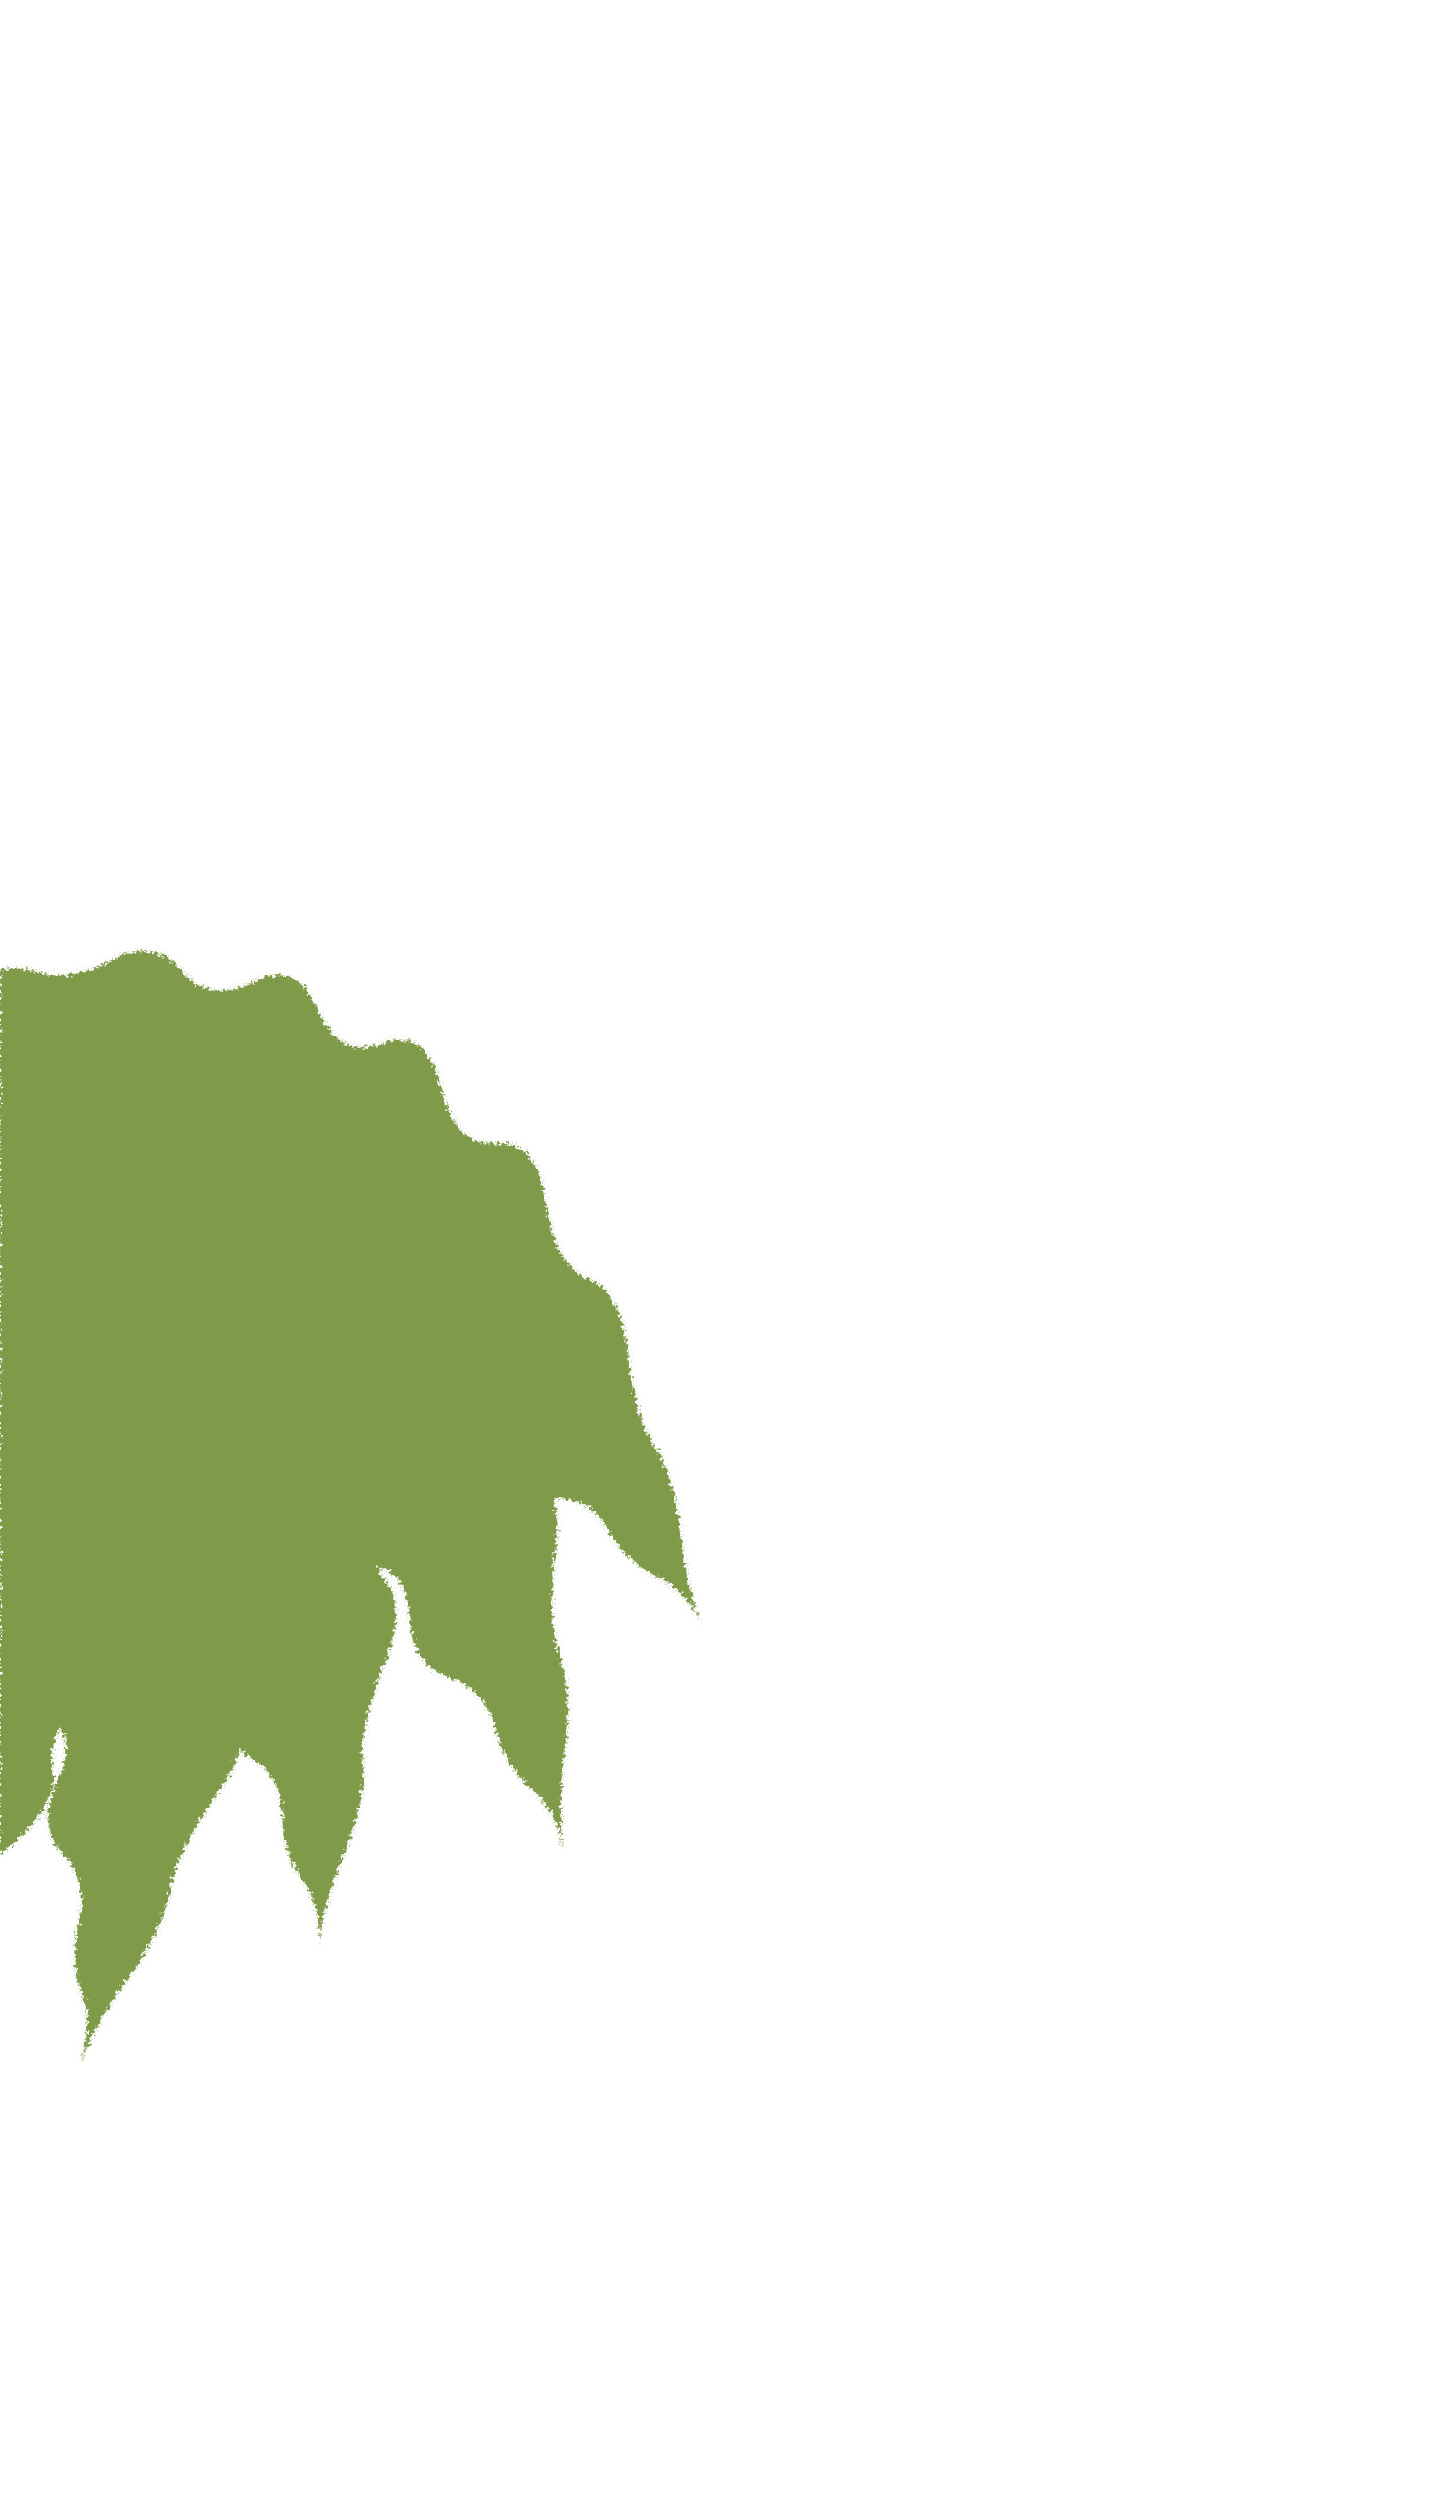
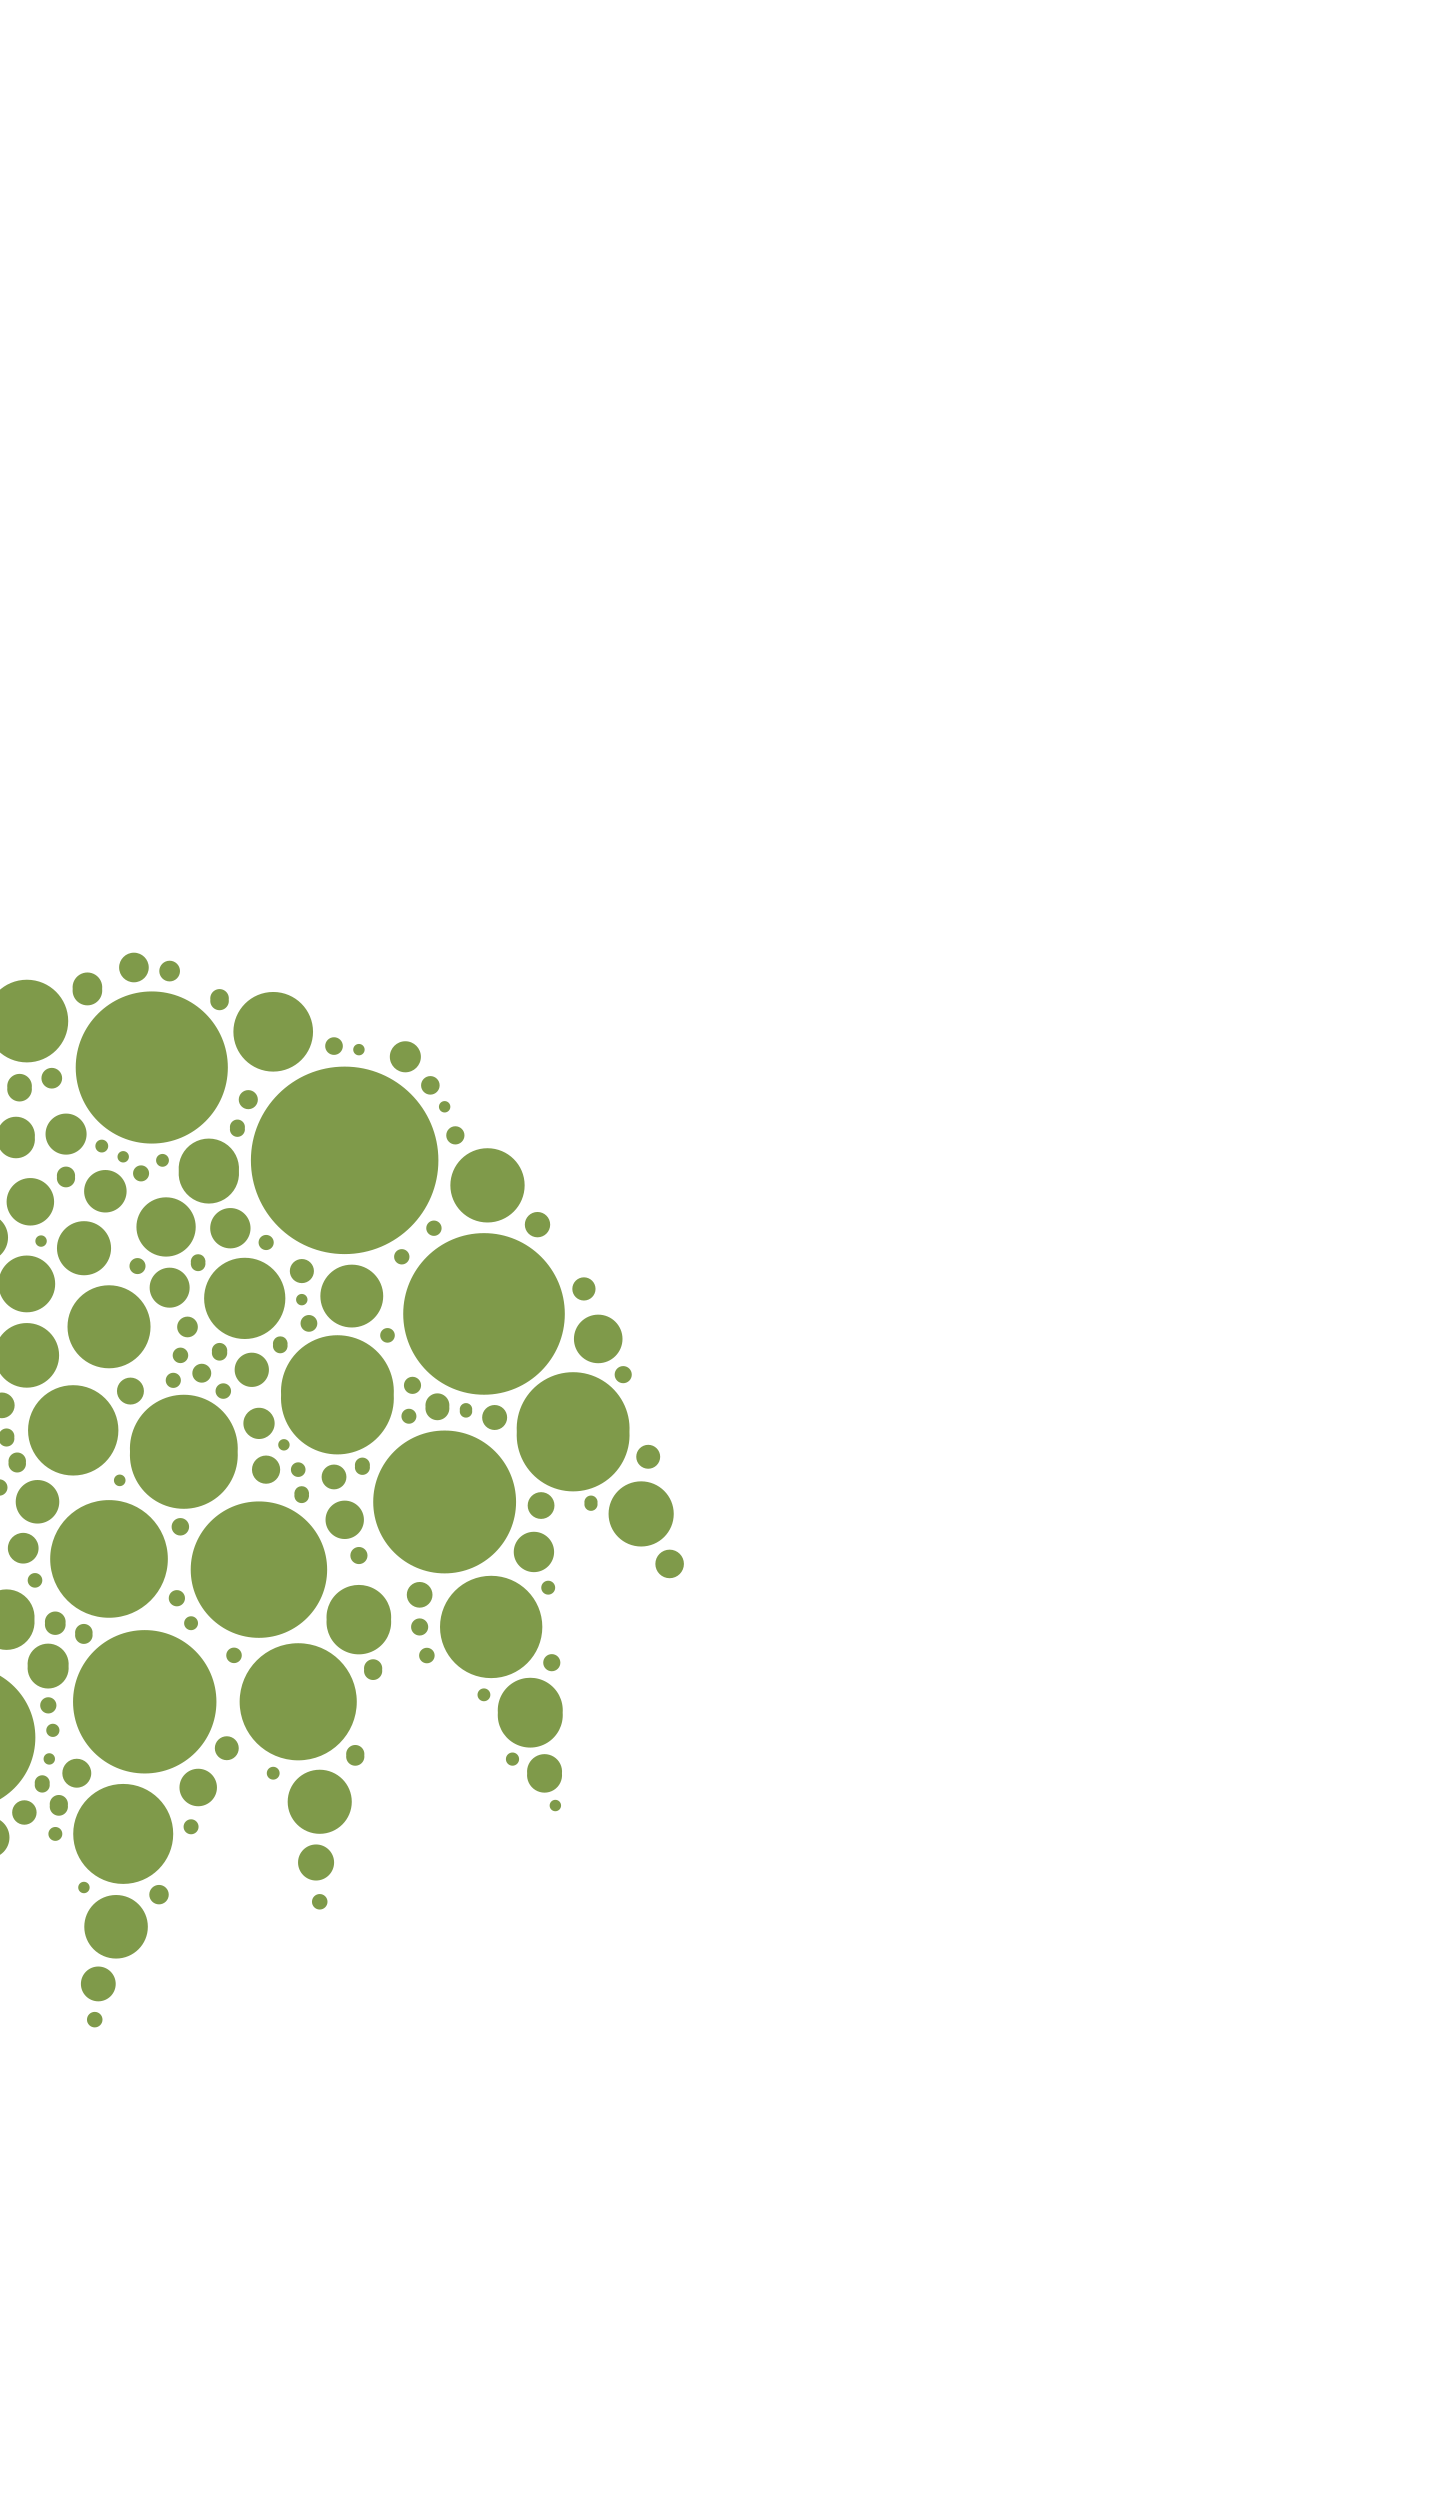
<svg xmlns="http://www.w3.org/2000/svg" viewBox="0 -600 800 1400" width="800" height="1400" aria-hidden="true">
-   <defs>
-     <filter id="b" x="-8%" y="-8%" width="116%" height="116%">
-       <feTurbulence type="fractalNoise" baseFrequency="0.5" numOctaves="2" seed="4" result="g" />
-       <feDisplacementMap in="SourceGraphic" in2="g" scale="6" xChannelSelector="R" yChannelSelector="G" result="r" />
-       <feGaussianBlur in="SourceAlpha" stdDeviation="2" result="h" />
-       <feTurbulence type="fractalNoise" baseFrequency="1.4" numOctaves="1" seed="9" result="d" />
-       <feColorMatrix in="d" type="matrix" values="0 0 0 0 0  0 0 0 0 0  0 0 0 0 0  0 0 0 10 -5.4" result="m" />
-       <feComposite in="h" in2="m" operator="in" result="s" />
-       <feFlood flood-color="#7f9a4a" />
-       <feComposite in2="s" operator="in" result="p" />
-       <feMerge>
-         <feMergeNode in="p" />
-         <feMergeNode in="r" />
-       </feMerge>
-     </filter>
-   </defs>
-   <g filter="url(#b)">
-     <path d="M-40.0,-40.0 Q-40.0,-40.0 -40.0,-40.0 Q-40.0,-40.0 -23.8,-22.2 Q-7.7,-4.4 10.6,-0.4 Q28.8,3.5 42.1,28.6 Q55.3,53.7 75.0,50.1 Q94.7,46.6 104.9,76.9 Q115.1,107.2 136.3,99.6 Q157.5,91.9 165.3,123.9 Q173.1,155.9 195.3,147.4 Q217.5,139.0 224.3,169.2 Q231.1,199.5 253.1,193.6 Q275.1,187.7 282.6,213.4 Q290.1,239.0 310.3,238.8 Q330.4,238.6 340.9,257.0 Q351.3,275.3 367.9,282.8 Q384.4,290.3 393.2,310.4 Q402.0,330.6 409.6,351.6 Q417.2,372.6 445.5,342.1 Q473.8,311.5 445.5,342.1 Q417.2,372.6 409.6,351.6 Q402.0,330.6 393.2,310.4 Q384.4,290.3 381.2,259.3 Q377.9,228.4 366.5,210.3 Q355.1,192.1 351.3,157.5 Q347.6,122.9 329.3,116.3 Q311.1,109.7 305.6,73.7 Q300.1,37.8 277.7,40.4 Q255.3,42.9 246.9,9.1 Q238.4,-24.7 214.2,-15.6 Q190.0,-6.5 177.9,-34.5 Q165.8,-62.5 141.6,-50.0 Q117.3,-37.5 101.7,-56.2 Q86.0,-74.9 63.0,-62.3 Q40.0,-49.7 21.3,-55.6 Q2.6,-61.5 -18.7,-50.7 Q-40.0,-40.0 -40.0,-40.0Z M-40.0,-40.0 Q-40.0,-40.0 -40.0,-40.0 Q-40.0,-40.0 -27.6,-18.2 Q-15.1,3.6 2.7,12.6 Q20.6,21.6 28.3,49.8 Q36.0,78.1 57.0,80.4 Q78.0,82.7 81.4,115.4 Q84.7,148.2 108.1,147.0 Q131.4,145.8 132.0,179.7 Q132.5,213.7 156.9,212.1 Q181.3,210.5 181.1,242.6 Q180.9,274.8 204.4,275.8 Q227.8,276.7 229.3,304.7 Q230.8,332.7 250.9,338.8 Q271.0,345.0 277.0,366.7 Q283.0,388.5 297.5,401.2 Q312.0,414.0 315.7,437.2 Q319.5,460.4 321.9,484.2 Q324.2,507.9 361.6,483.8 Q398.9,459.6 361.6,483.8 Q324.2,507.9 321.9,484.2 Q319.5,460.4 315.7,437.2 Q312.0,414.0 316.2,381.8 Q320.4,349.6 313.4,327.8 Q306.3,306.0 310.8,270.2 Q315.2,234.4 298.6,222.2 Q282.0,210.0 284.9,172.6 Q287.8,135.2 264.7,131.0 Q241.7,126.7 241.1,90.8 Q240.4,54.9 213.8,56.7 Q187.3,58.5 181.6,27.4 Q175.8,-3.7 148.3,1.6 Q120.7,6.8 109.1,-16.0 Q97.5,-38.8 71.0,-33.0 Q44.5,-27.3 26.8,-38.2 Q9.0,-49.1 -15.5,-44.6 Q-40.0,-40.0 -40.0,-40.0Z M-40.0,-40.0 Q-40.0,-40.0 -40.0,-40.0 Q-40.0,-40.0 -33.9,-16.3 Q-27.8,7.5 -13.3,20.1 Q1.2,32.7 1.2,61.4 Q1.2,90.2 20.5,97.0 Q39.9,103.8 34.6,135.7 Q29.3,167.7 51.8,171.6 Q74.4,175.6 66.2,207.9 Q58.0,240.3 81.7,244.1 Q105.5,247.8 97.1,278.2 Q88.7,308.6 111.0,314.5 Q133.3,320.5 127.7,347.2 Q122.1,373.9 139.9,384.0 Q157.8,394.1 158.2,415.8 Q158.6,437.6 169.5,452.7 Q180.4,467.8 178.4,490.4 Q176.4,512.9 172.9,535.7 Q169.4,558.4 210.1,544.8 Q250.7,531.2 210.1,544.8 Q169.4,558.4 172.9,535.7 Q176.4,512.9 178.4,490.4 Q180.4,467.8 192.4,438.5 Q204.4,409.1 203.1,387.1 Q201.7,365.1 214.9,332.3 Q228.2,299.5 215.2,284.4 Q202.3,269.2 214.5,234.5 Q226.8,199.7 205.7,190.7 Q184.7,181.6 193.3,147.4 Q201.8,113.1 176.0,109.0 Q150.1,104.8 152.6,74.0 Q155.2,43.1 127.6,42.0 Q100.0,40.9 94.8,16.5 Q89.7,-7.9 63.1,-8.3 Q36.5,-8.7 22.6,-23.2 Q8.6,-37.7 -15.7,-38.8 Q-40.0,-40.0 -40.0,-40.0Z M-40.0,-40.0 Q-40.0,-40.0 -40.0,-40.0 Q-40.0,-40.0 -39.4,-14.7 Q-38.8,10.6 -27.3,27.3 Q-15.8,43.9 -22.5,72.6 Q-29.1,101.4 -11.7,113.7 Q5.8,126.0 -6.9,156.6 Q-19.6,187.2 1.6,197.6 Q22.7,208.0 7.0,238.3 Q-8.8,268.6 13.4,279.1 Q35.6,289.7 20.1,318.1 Q4.5,346.5 24.6,358.9 Q44.7,371.2 32.6,396.8 Q20.5,422.3 35.1,437.6 Q49.7,452.9 44.5,475.1 Q39.3,497.4 45.8,515.8 Q52.4,534.3 44.5,556.7 Q36.6,579.1 27.1,601.4 Q17.6,623.6 62.5,620.3 Q107.5,617.0 62.5,620.3 Q17.6,623.6 27.1,601.4 Q36.6,579.1 44.5,556.7 Q52.4,534.3 71.6,507.7 Q90.8,481.1 95.1,458.4 Q99.5,435.6 120.6,406.1 Q141.7,376.5 132.9,357.5 Q124.2,338.6 144.7,306.9 Q165.2,275.2 147.0,260.2 Q128.8,245.2 145.4,213.1 Q162.0,181.0 137.8,169.5 Q113.6,158.1 123.4,127.8 Q133.2,97.6 106.4,88.7 Q79.6,79.9 80.3,54.1 Q80.9,28.3 54.8,20.4 Q28.7,12.5 18.2,-5.8 Q7.7,-24.1 -16.2,-32.1 Q-40.0,-40.0 -40.0,-40.0Z M-40.0,-40.0 Q-40.0,-40.0 -40.0,-40.0 Q-40.0,-40.0 -45.6,-15.2 Q-51.3,9.5 -44.2,28.6 Q-37.2,47.6 -50.7,73.9 Q-64.3,100.2 -50.4,116.5 Q-36.5,132.9 -56.3,159.5 Q-76.2,186.0 -58.3,201.5 Q-40.4,216.9 -63.1,242.4 Q-85.9,268.0 -67.0,283.8 Q-48.1,299.6 -70.2,323.4 Q-92.3,347.2 -75.9,364.2 Q-59.5,381.2 -77.6,403.1 Q-95.7,425.0 -85.4,443.5 Q-75.0,462.0 -85.6,482.3 Q-96.2,502.7 -94.5,522.3 Q-92.8,541.9 -106.1,561.7 Q-119.3,581.6 -134.1,600.9 Q-148.8,620.2 -104.3,628.1 Q-59.7,636.1 -104.3,628.1 Q-148.8,620.2 -134.1,600.9 Q-119.3,581.6 -106.1,561.7 Q-92.8,541.9 -67.6,520.8 Q-42.3,499.7 -32.5,478.7 Q-22.6,457.6 5.2,434.1 Q33.0,410.6 29.3,389.9 Q25.6,369.3 53.3,343.6 Q81.0,317.8 67.1,298.7 Q53.2,279.5 77.3,252.4 Q101.3,225.4 80.7,208.2 Q60.0,191.0 77.0,164.0 Q94.0,137.1 70.2,121.8 Q46.4,106.5 53.4,81.5 Q60.4,56.6 37.0,42.4 Q13.7,28.2 8.0,7.8 Q2.3,-12.7 -18.8,-26.3 Q-40.0,-40.0 -40.0,-40.0Z M-40.0,-40.0 Q-40.0,-40.0 -40.0,-40.0 Q-40.0,-40.0 -51.9,-19.8 Q-63.8,0.5 -61.8,18.3 Q-59.9,36.1 -79.5,55.9 Q-99.1,75.6 -89.5,92.4 Q-79.8,109.3 -105.3,127.8 Q-130.7,146.2 -116.6,163.2 Q-102.5,180.2 -130.2,197.0 Q-157.8,213.8 -142.5,231.5 Q-127.2,249.2 -153.5,264.4 Q-179.7,279.7 -166.8,298.1 Q-153.9,316.4 -175.4,331.0 Q-197.0,345.5 -190.0,363.9 Q-182.9,382.3 -196.5,397.4 Q-210.1,412.5 -211.4,430.0 Q-212.7,447.4 -228.4,461.5 Q-244.2,475.7 -261.0,489.0 Q-277.9,502.3 -241.4,518.9 Q-205.0,535.5 -241.4,518.9 Q-277.9,502.3 -261.0,489.0 Q-244.2,475.7 -228.4,461.5 Q-212.7,447.4 -184.9,435.2 Q-157.2,422.9 -144.1,407.0 Q-131.0,391.1 -99.9,377.2 Q-68.7,363.4 -68.6,344.7 Q-68.5,325.9 -36.5,310.0 Q-4.6,294.2 -14.3,274.5 Q-24.1,254.7 5.0,236.8 Q34.1,218.8 17.6,199.4 Q1.1,180.0 23.7,160.4 Q46.3,140.9 26.7,122.6 Q7.0,104.2 19.8,84.2 Q32.5,64.2 13.4,47.0 Q-5.8,29.9 -6.1,11.1 Q-6.4,-7.8 -23.2,-23.9 Q-40.0,-40.0 -40.0,-40.0Z" fill="#7f9a4a" />
-   </g>
+   <path d="M140.5,49.8a52.5,52.5 0 1,0 105.0,0a52.5,52.5 0 1,0 -105.0,0 M225.8,135.8a45.2,45.2 0 1,0 90.5,0a45.2,45.2 0 1,0 -90.5,0 M42.4,-2.2a42.6,42.6 0 1,0 85.2,0a42.6,42.6 0 1,0 -85.2,0 M289.4,201.8a31.6,31.6 0 1,0 63.1,0a31.6,31.6 0 1,0 -63.1,0 M-8.1,-28.2a23.1,23.1 0 1,0 46.3,0a23.1,23.1 0 1,0 -46.3,0 M130.7,-22.2a22.3,22.3 0 1,0 44.6,0a22.3,22.3 0 1,0 -44.6,0 M252.2,63.8a20.8,20.8 0 1,0 41.6,0a20.8,20.8 0 1,0 -41.6,0 M179.4,125.8a17.6,17.6 0 1,0 35.2,0a17.6,17.6 0 1,0 -35.2,0 M340.8,247.8a18.2,18.2 0 1,0 36.5,0a18.2,18.2 0 1,0 -36.5,0 M100.1,55.8a16.9,16.9 0 1,0 33.7,0a16.9,16.9 0 1,0 -33.7,0 M321.4,149.8a13.6,13.6 0 1,0 27.2,0a13.6,13.6 0 1,0 -27.2,0 M117.7,87.8a11.3,11.3 0 1,0 22.6,0a11.3,11.3 0 1,0 -22.6,0 M-32.4,-36.2a9.4,9.4 0 1,0 18.8,0a9.4,9.4 0 1,0 -18.8,0 M40.7,-46.2a8.3,8.3 0 1,0 16.5,0a8.3,8.3 0 1,0 -16.5,0 M66.7,-58.2a8.3,8.3 0 1,0 16.6,0a8.3,8.3 0 1,0 -16.6,0 M367.0,275.8a8.0,8.0 0 1,0 16.0,0a8.0,8.0 0 1,0 -16.0,0 M218.3,-8.2a8.7,8.7 0 1,0 17.4,0a8.7,8.7 0 1,0 -17.4,0 M162.3,111.8a6.7,6.7 0 1,0 13.5,0a6.7,6.7 0 1,0 -13.5,0 M356.3,215.8a6.7,6.7 0 1,0 13.4,0a6.7,6.7 0 1,0 -13.4,0 M293.9,85.8a7.1,7.1 0 1,0 14.2,0a7.1,7.1 0 1,0 -14.2,0 M238.3,187.8a6.7,6.7 0 1,0 13.3,0a6.7,6.7 0 1,0 -13.3,0 M320.5,121.8a6.5,6.5 0 1,0 13.0,0a6.5,6.5 0 1,0 -13.0,0 M270.0,193.8a7.0,7.0 0 1,0 14.0,0a7.0,7.0 0 1,0 -14.0,0 M89.2,-56.2a5.8,5.8 0 1,0 11.6,0a5.8,5.8 0 1,0 -11.6,0 M23.2,3.8a5.8,5.8 0 1,0 11.6,0a5.8,5.8 0 1,0 -11.6,0 M235.8,7.8a5.2,5.2 0 1,0 10.4,0a5.2,5.2 0 1,0 -10.4,0 M117.8,-40.2a5.2,5.2 0 1,0 10.3,0a5.2,5.2 0 1,0 -10.3,0 M344.2,169.8a4.8,4.8 0 1,0 9.6,0a4.8,4.8 0 1,0 -9.6,0 M182.1,-14.2a4.9,4.9 0 1,0 9.9,0a4.9,4.9 0 1,0 -9.9,0 M249.9,35.8a5.1,5.1 0 1,0 10.2,0a5.1,5.1 0 1,0 -10.2,0 M226.2,175.8a4.8,4.8 0 1,0 9.6,0a4.8,4.8 0 1,0 -9.6,0 M53.4,41.8a3.6,3.6 0 1,0 7.2,0a3.6,3.6 0 1,0 -7.2,0 M87.4,49.8a3.6,3.6 0 1,0 7.2,0a3.6,3.6 0 1,0 -7.2,0 M144.8,95.8a4.2,4.2 0 1,0 8.5,0a4.2,4.2 0 1,0 -8.5,0 M212.9,147.8a4.1,4.1 0 1,0 8.2,0a4.1,4.1 0 1,0 -8.2,0 M327.3,241.8a3.7,3.7 0 1,0 7.3,0a3.7,3.7 0 1,0 -7.3,0 M-12.9,-52.2a3.9,3.9 0 1,0 7.8,0a3.9,3.9 0 1,0 -7.8,0 M-20.6,-18.2a3.6,3.6 0 1,0 7.1,0a3.6,3.6 0 1,0 -7.1,0 M197.8,-12.2a3.2,3.2 0 1,0 6.4,0a3.2,3.2 0 1,0 -6.4,0 M245.8,19.8a3.2,3.2 0 1,0 6.4,0a3.2,3.2 0 1,0 -6.4,0 M65.8,47.8a3.2,3.2 0 1,0 6.4,0a3.2,3.2 0 1,0 -6.4,0 M165.8,127.8a3.2,3.2 0 1,0 6.4,0a3.2,3.2 0 1,0 -6.4,0 M257.5,189.8a3.5,3.5 0 1,0 6.9,0a3.5,3.5 0 1,0 -6.9,0 M133.7,15.8a5.3,5.3 0 1,0 10.7,0a5.3,5.3 0 1,0 -10.7,0 M238.7,87.8a4.3,4.3 0 1,0 8.6,0a4.3,4.3 0 1,0 -8.6,0 M128.8,31.8a4.2,4.2 0 1,0 8.3,0a4.2,4.2 0 1,0 -8.3,0 M220.7,103.8a4.3,4.3 0 1,0 8.6,0a4.3,4.3 0 1,0 -8.6,0 M209.0,241.1a40.0,40.0 0 1,0 80.0,0a40.0,40.0 0 1,0 -80.0,0 M157.4,181.1a31.6,31.6 0 1,0 63.1,0a31.6,31.6 0 1,0 -63.1,0 M246.4,311.1a28.6,28.6 0 1,0 57.3,0a28.6,28.6 0 1,0 -57.3,0 M114.3,127.1a22.7,22.7 0 1,0 45.5,0a22.7,22.7 0 1,0 -45.5,0 M278.8,359.1a18.2,18.2 0 1,0 36.3,0a18.2,18.2 0 1,0 -36.3,0 M76.4,87.1a16.6,16.6 0 1,0 33.2,0a16.6,16.6 0 1,0 -33.2,0 M47.1,67.1a11.9,11.9 0 1,0 23.8,0a11.9,11.9 0 1,0 -23.8,0 M25.5,35.1a11.5,11.5 0 1,0 23.0,0a11.5,11.5 0 1,0 -23.0,0 M83.8,121.1a11.2,11.2 0 1,0 22.4,0a11.2,11.2 0 1,0 -22.4,0 M287.7,269.1a11.3,11.3 0 1,0 22.6,0a11.3,11.3 0 1,0 -22.6,0 M182.3,251.1a10.7,10.7 0 1,0 21.5,0a10.7,10.7 0 1,0 -21.5,0 M131.4,167.1a9.6,9.6 0 1,0 19.2,0a9.6,9.6 0 1,0 -19.2,0 M295.2,393.1a9.8,9.8 0 1,0 19.5,0a9.8,9.8 0 1,0 -19.5,0 M136.3,197.1a8.7,8.7 0 1,0 17.5,0a8.7,8.7 0 1,0 -17.5,0 M4.1,9.1a6.9,6.9 0 1,0 13.7,0a6.9,6.9 0 1,0 -13.7,0 M180.1,227.1a6.9,6.9 0 1,0 13.9,0a6.9,6.9 0 1,0 -13.9,0 M227.8,293.1a7.2,7.2 0 1,0 14.4,0a7.2,7.2 0 1,0 -14.4,0 M295.5,243.1a7.5,7.5 0 1,0 15.0,0a7.5,7.5 0 1,0 -15.0,0 M-14.8,-2.9a5.8,5.8 0 1,0 11.5,0a5.8,5.8 0 1,0 -11.5,0 M31.9,59.1a5.1,5.1 0 1,0 10.1,0a5.1,5.1 0 1,0 -10.1,0 M99.2,143.1a5.8,5.8 0 1,0 11.6,0a5.8,5.8 0 1,0 -11.6,0 M196.2,271.1a4.8,4.8 0 1,0 9.6,0a4.8,4.8 0 1,0 -9.6,0 M230.2,311.1a4.8,4.8 0 1,0 9.6,0a4.8,4.8 0 1,0 -9.6,0 M304.2,331.1a4.8,4.8 0 1,0 9.6,0a4.8,4.8 0 1,0 -9.6,0 M234.7,327.1a4.3,4.3 0 1,0 8.7,0a4.3,4.3 0 1,0 -8.7,0 M267.4,349.1a3.6,3.6 0 1,0 7.2,0a3.6,3.6 0 1,0 -7.2,0 M283.3,385.1a3.7,3.7 0 1,0 7.4,0a3.7,3.7 0 1,0 -7.4,0 M155.8,209.1a3.2,3.2 0 1,0 6.4,0a3.2,3.2 0 1,0 -6.4,0 M303.1,289.1a3.9,3.9 0 1,0 7.8,0a3.9,3.9 0 1,0 -7.8,0 M307.8,411.1a3.2,3.2 0 1,0 6.4,0a3.2,3.2 0 1,0 -6.4,0 M224.8,193.1a4.2,4.2 0 1,0 8.4,0a4.2,4.2 0 1,0 -8.4,0 M168.3,141.1a4.7,4.7 0 1,0 9.4,0a4.7,4.7 0 1,0 -9.4,0 M106.9,107.1a4.1,4.1 0 1,0 8.1,0a4.1,4.1 0 1,0 -8.1,0 M152.9,153.1a4.1,4.1 0 1,0 8.1,0a4.1,4.1 0 1,0 -8.1,0 M74.5,57.1a4.5,4.5 0 1,0 9.0,0a4.5,4.5 0 1,0 -9.0,0 M198.8,221.1a4.2,4.2 0 1,0 8.3,0a4.2,4.2 0 1,0 -8.3,0 M106.8,279.0a38.2,38.2 0 1,0 76.4,0a38.2,38.2 0 1,0 -76.4,0 M134.2,353.0a32.8,32.8 0 1,0 65.6,0a32.8,32.8 0 1,0 -65.6,0 M72.8,213.0a30.2,30.2 0 1,0 60.3,0a30.2,30.2 0 1,0 -60.3,0 M37.8,143.0a23.2,23.2 0 1,0 46.5,0a23.2,23.2 0 1,0 -46.5,0 M161.1,409.0a17.9,17.9 0 1,0 35.9,0a17.9,17.9 0 1,0 -35.9,0 M182.9,307.0a18.1,18.1 0 1,0 36.1,0a18.1,18.1 0 1,0 -36.1,0 M31.9,99.0a15.1,15.1 0 1,0 30.3,0a15.1,15.1 0 1,0 -30.3,0 M3.7,73.0a13.3,13.3 0 1,0 26.6,0a13.3,13.3 0 1,0 -26.6,0 M-1.6,37.0a10.6,10.6 0 1,0 21.1,0a10.6,10.6 0 1,0 -21.1,0 M166.9,443.0a10.1,10.1 0 1,0 20.2,0a10.1,10.1 0 1,0 -20.2,0 M65.5,179.0a7.5,7.5 0 1,0 15.1,0a7.5,7.5 0 1,0 -15.1,0 M-13.8,17.0a6.8,6.8 0 1,0 13.6,0a6.8,6.8 0 1,0 -13.6,0 M203.9,335.0a5.1,5.1 0 1,0 10.1,0a5.1,5.1 0 1,0 -10.1,0 M193.9,383.0a5.1,5.1 0 1,0 10.1,0a5.1,5.1 0 1,0 -10.1,0 M96.1,255.0a4.9,4.9 0 1,0 9.8,0a4.9,4.9 0 1,0 -9.8,0 M94.5,295.0a4.5,4.5 0 1,0 9.1,0a4.5,4.5 0 1,0 -9.1,0 M-30.6,-7.0a3.6,3.6 0 1,0 7.2,0a3.6,3.6 0 1,0 -7.2,0 M-24.8,7.0a3.8,3.8 0 1,0 7.6,0a3.8,3.8 0 1,0 -7.6,0 M126.7,327.0a4.3,4.3 0 1,0 8.7,0a4.3,4.3 0 1,0 -8.7,0 M149.4,393.0a3.6,3.6 0 1,0 7.2,0a3.6,3.6 0 1,0 -7.2,0 M174.7,465.0a4.3,4.3 0 1,0 8.7,0a4.3,4.3 0 1,0 -8.7,0 M19.8,95.0a3.2,3.2 0 1,0 6.4,0a3.2,3.2 0 1,0 -6.4,0 M63.8,229.0a3.2,3.2 0 1,0 6.5,0a3.2,3.2 0 1,0 -6.5,0 M103.1,309.0a3.9,3.9 0 1,0 7.8,0a3.9,3.9 0 1,0 -7.8,0 M118.7,157.0a4.3,4.3 0 1,0 8.5,0a4.3,4.3 0 1,0 -8.5,0 M141.1,223.0a7.9,7.9 0 1,0 15.8,0a7.9,7.9 0 1,0 -15.8,0 M120.7,179.0a4.3,4.3 0 1,0 8.7,0a4.3,4.3 0 1,0 -8.7,0 M162.9,223.0a4.1,4.1 0 1,0 8.2,0a4.1,4.1 0 1,0 -8.2,0 M107.7,169.0a5.3,5.3 0 1,0 10.6,0a5.3,5.3 0 1,0 -10.6,0 M72.5,109.0a4.5,4.5 0 1,0 9.0,0a4.5,4.5 0 1,0 -9.0,0 M164.9,237.0a4.1,4.1 0 1,0 8.1,0a4.1,4.1 0 1,0 -8.1,0 M96.7,159.0a4.3,4.3 0 1,0 8.7,0a4.3,4.3 0 1,0 -8.7,0 M92.8,173.0a4.2,4.2 0 1,0 8.5,0a4.2,4.2 0 1,0 -8.5,0 M40.9,353.0a40.1,40.1 0 1,0 80.3,0a40.1,40.1 0 1,0 -80.3,0 M28.1,273.0a32.9,32.9 0 1,0 65.9,0a32.9,32.9 0 1,0 -65.9,0 M41.0,427.0a28.0,28.0 0 1,0 56.0,0a28.0,28.0 0 1,0 -56.0,0 M15.7,201.0a25.3,25.3 0 1,0 50.6,0a25.3,25.3 0 1,0 -50.6,0 M-3.1,159.0a18.1,18.1 0 1,0 36.2,0a18.1,18.1 0 1,0 -36.2,0 M47.2,479.0a17.8,17.8 0 1,0 35.6,0a17.8,17.8 0 1,0 -35.6,0 M-0.9,119.0a15.9,15.9 0 1,0 31.8,0a15.9,15.9 0 1,0 -31.8,0 M-22.5,93.0a13.5,13.5 0 1,0 27.0,0a13.5,13.5 0 1,0 -27.0,0 M8.8,241.0a12.2,12.2 0 1,0 24.4,0a12.2,12.2 0 1,0 -24.4,0 M15.5,333.0a11.5,11.5 0 1,0 22.9,0a11.5,11.5 0 1,0 -22.9,0 M100.5,401.0a10.5,10.5 0 1,0 21.0,0a10.5,10.5 0 1,0 -21.0,0 M45.3,511.0a9.7,9.7 0 1,0 19.5,0a9.7,9.7 0 1,0 -19.5,0 M-20.7,55.0a9.7,9.7 0 1,0 19.3,0a9.7,9.7 0 1,0 -19.3,0 M4.4,267.0a8.6,8.6 0 1,0 17.2,0a8.6,8.6 0 1,0 -17.2,0 M34.9,393.0a8.1,8.1 0 1,0 16.2,0a8.1,8.1 0 1,0 -16.2,0 M-6.2,187.0a7.2,7.2 0 1,0 14.4,0a7.2,7.2 0 1,0 -14.4,0 M120.3,379.0a6.7,6.7 0 1,0 13.4,0a6.7,6.7 0 1,0 -13.4,0 M-23.0,33.0a6.0,6.0 0 1,0 12.1,0a6.0,6.0 0 1,0 -12.1,0 M25.2,309.0a5.8,5.8 0 1,0 11.5,0a5.8,5.8 0 1,0 -11.5,0 M27.9,411.0a5.1,5.1 0 1,0 10.1,0a5.1,5.1 0 1,0 -10.1,0 M83.6,461.0a5.4,5.4 0 1,0 10.9,0a5.4,5.4 0 1,0 -10.9,0 M-39.8,-19.0a4.8,4.8 0 1,0 9.7,0a4.8,4.8 0 1,0 -9.7,0 M22.5,355.0a4.5,4.5 0 1,0 9.1,0a4.5,4.5 0 1,0 -9.1,0 M-30.6,21.0a3.6,3.6 0 1,0 7.2,0a3.6,3.6 0 1,0 -7.2,0 M102.8,423.0a4.2,4.2 0 1,0 8.4,0a4.2,4.2 0 1,0 -8.4,0 M48.7,531.0a4.3,4.3 0 1,0 8.7,0a4.3,4.3 0 1,0 -8.7,0 M-38.2,3.0a3.2,3.2 0 1,0 6.5,0a3.2,3.2 0 1,0 -6.5,0 M-24.2,71.0a3.2,3.2 0 1,0 6.4,0a3.2,3.2 0 1,0 -6.4,0 M-12.7,173.0a3.7,3.7 0 1,0 7.4,0a3.7,3.7 0 1,0 -7.4,0 M27.1,427.0a3.9,3.9 0 1,0 7.8,0a3.9,3.9 0 1,0 -7.8,0 M43.8,457.0a3.2,3.2 0 1,0 6.4,0a3.2,3.2 0 1,0 -6.4,0 M42.1,315.0a4.9,4.9 0 1,0 9.7,0a4.9,4.9 0 1,0 -9.7,0 M-60.5,373.0a40.1,40.1 0 1,0 80.3,0a40.1,40.1 0 1,0 -80.3,0 M-63.1,267.0a30.7,30.7 0 1,0 61.5,0a30.7,30.7 0 1,0 -61.5,0 M-77.7,441.0a27.4,27.4 0 1,0 54.7,0a27.4,27.4 0 1,0 -54.7,0 M-59.9,185.0a21.5,21.5 0 1,0 43.1,0a21.5,21.5 0 1,0 -43.1,0 M-41.6,137.0a19.2,19.2 0 1,0 38.4,0a19.2,19.2 0 1,0 -38.4,0 M-84.0,491.0a17.7,17.7 0 1,0 35.4,0a17.7,17.7 0 1,0 -35.4,0 M-61.5,317.0a15.2,15.2 0 1,0 30.4,0a15.2,15.2 0 1,0 -30.4,0 M-55.5,97.0a13.2,13.2 0 1,0 26.4,0a13.2,13.2 0 1,0 -26.4,0 M-78.7,341.0a10.4,10.4 0 1,0 20.7,0a10.4,10.4 0 1,0 -20.7,0 M-17.9,429.0a11.6,11.6 0 1,0 23.2,0a11.6,11.6 0 1,0 -23.2,0 M-94.0,519.0a9.6,9.6 0 1,0 19.2,0a9.6,9.6 0 1,0 -19.2,0 M-46.6,69.0a8.3,8.3 0 1,0 16.5,0a8.3,8.3 0 1,0 -16.5,0 M-42.4,43.0a8.0,8.0 0 1,0 16.0,0a8.0,8.0 0 1,0 -16.0,0 M-51.1,221.0a8.7,8.7 0 1,0 17.4,0a8.7,8.7 0 1,0 -17.4,0 M-75.7,403.0a7.4,7.4 0 1,0 14.8,0a7.4,7.4 0 1,0 -14.8,0 M6.8,415.0a6.8,6.8 0 1,0 13.7,0a6.8,6.8 0 1,0 -13.7,0 M-48.5,17.0a6.1,6.1 0 1,0 12.3,0a6.1,6.1 0 1,0 -12.3,0 M-85.4,417.0a5.1,5.1 0 1,0 10.1,0a5.1,5.1 0 1,0 -10.1,0 M-44.5,479.0a6.1,6.1 0 1,0 12.3,0a6.1,6.1 0 1,0 -12.3,0 M-78.9,361.0a4.5,4.5 0 1,0 9.1,0a4.5,4.5 0 1,0 -9.1,0 M-52.1,153.0a3.7,3.7 0 1,0 7.5,0a3.7,3.7 0 1,0 -7.5,0 M25.9,369.0a3.7,3.7 0 1,0 7.4,0a3.7,3.7 0 1,0 -7.4,0 M-96.7,539.0a4.3,4.3 0 1,0 8.7,0a4.3,4.3 0 1,0 -8.7,0 M-48.2,-7.0a3.9,3.9 0 1,0 7.8,0a3.9,3.9 0 1,0 -7.8,0 M-76.1,261.0a3.7,3.7 0 1,0 7.4,0a3.7,3.7 0 1,0 -7.4,0 M24.4,385.0a3.2,3.2 0 1,0 6.4,0a3.2,3.2 0 1,0 -6.4,0 M-90.2,431.0a3.9,3.9 0 1,0 7.8,0a3.9,3.9 0 1,0 -7.8,0 M-81.9,465.0a3.5,3.5 0 1,0 7.0,0a3.5,3.5 0 1,0 -7.0,0 M-12.0,307.0a15.7,15.7 0 1,0 31.3,0a15.7,15.7 0 1,0 -31.3,0 M4.8,219.0a4.9,4.9 0 1,0 9.7,0a4.9,4.9 0 1,0 -9.7,0 M-0.7,205.0a4.4,4.4 0 1,0 8.7,0a4.4,4.4 0 1,0 -8.7,0 M-5.0,233.0a4.6,4.6 0 1,0 9.2,0a4.6,4.6 0 1,0 -9.2,0 M-11.6,217.0a5.2,5.2 0 1,0 10.5,0a5.2,5.2 0 1,0 -10.5,0 M-22.8,321.0a4.4,4.4 0 1,0 8.8,0a4.4,4.4 0 1,0 -8.8,0 M15.5,285.0a4.1,4.1 0 1,0 8.2,0a4.1,4.1 0 1,0 -8.2,0 M-14.5,201.0a4.2,4.2 0 1,0 8.4,0a4.2,4.2 0 1,0 -8.4,0 M-26.5,307.0a4.1,4.1 0 1,0 8.3,0a4.1,4.1 0 1,0 -8.3,0 M-20.7,229.0a4.4,4.4 0 1,0 8.7,0a4.4,4.4 0 1,0 -8.7,0 M-27.1,213.0a4.7,4.7 0 1,0 9.4,0a4.7,4.7 0 1,0 -9.4,0 M19.5,399.0a4.2,4.2 0 1,0 8.3,0a4.2,4.2 0 1,0 -8.3,0 M-153.7,299.0a42.4,42.4 0 1,0 84.8,0a42.4,42.4 0 1,0 -84.8,0 M-125.3,219.0a34.0,34.0 0 1,0 68.0,0a34.0,34.0 0 1,0 -68.0,0 M-182.2,365.0a28.9,28.9 0 1,0 57.7,0a28.9,28.9 0 1,0 -57.7,0 M-112.6,151.0a27.3,27.3 0 1,0 54.6,0a27.3,27.3 0 1,0 -54.6,0 M-199.3,411.0a18.0,18.0 0 1,0 36.0,0a18.0,18.0 0 1,0 -36.0,0 M-86.2,73.0a16.9,16.9 0 1,0 33.8,0a16.9,16.9 0 1,0 -33.8,0 M-117.2,361.0a13.9,13.9 0 1,0 27.8,0a13.9,13.9 0 1,0 -27.8,0 M-86.9,107.0a11.6,11.6 0 1,0 23.2,0a11.6,11.6 0 1,0 -23.2,0 M-66.4,41.0a9.1,9.1 0 1,0 18.1,0a9.1,9.1 0 1,0 -18.1,0 M-147.3,219.0a8.0,8.0 0 1,0 16.0,0a8.0,8.0 0 1,0 -16.0,0 M-210.6,435.0a7.3,7.3 0 1,0 14.6,0a7.3,7.3 0 1,0 -14.6,0 M-138.0,243.0a6.6,6.6 0 1,0 13.3,0a6.6,6.6 0 1,0 -13.3,0 M-167.3,277.0a6.0,6.0 0 1,0 11.9,0a6.0,6.0 0 1,0 -11.9,0 M-167.3,325.0a5.9,5.9 0 1,0 11.8,0a5.9,5.9 0 1,0 -11.8,0 M-157.6,407.0a6.3,6.3 0 1,0 12.5,0a6.3,6.3 0 1,0 -12.5,0 M-60.7,5.0a5.4,5.4 0 1,0 10.7,0a5.4,5.4 0 1,0 -10.7,0 M-169.9,293.0a4.5,4.5 0 1,0 9.1,0a4.5,4.5 0 1,0 -9.1,0 M-121.9,381.0a4.5,4.5 0 1,0 9.1,0a4.5,4.5 0 1,0 -9.1,0 M-112.9,179.0a3.6,3.6 0 1,0 7.2,0a3.6,3.6 0 1,0 -7.2,0 M-44.5,-33.0a3.2,3.2 0 1,0 6.4,0a3.2,3.2 0 1,0 -6.4,0 M-62.5,19.0a3.2,3.2 0 1,0 6.4,0a3.2,3.2 0 1,0 -6.4,0 M-144.5,257.0a3.2,3.2 0 1,0 6.4,0a3.2,3.2 0 1,0 -6.4,0 M-182.7,337.0a3.3,3.3 0 1,0 6.7,0a3.3,3.3 0 1,0 -6.7,0 M-190.8,347.0a3.5,3.5 0 1,0 6.9,0a3.5,3.5 0 1,0 -6.9,0 M-210.5,419.0a3.2,3.2 0 1,0 6.4,0a3.2,3.2 0 1,0 -6.4,0 M-55.4,133.0a4.1,4.1 0 1,0 8.1,0a4.1,4.1 0 1,0 -8.1,0 M-57.4,119.0a4.1,4.1 0 1,0 8.2,0a4.1,4.1 0 1,0 -8.2,0" fill="#7f9a4a" />
</svg>
